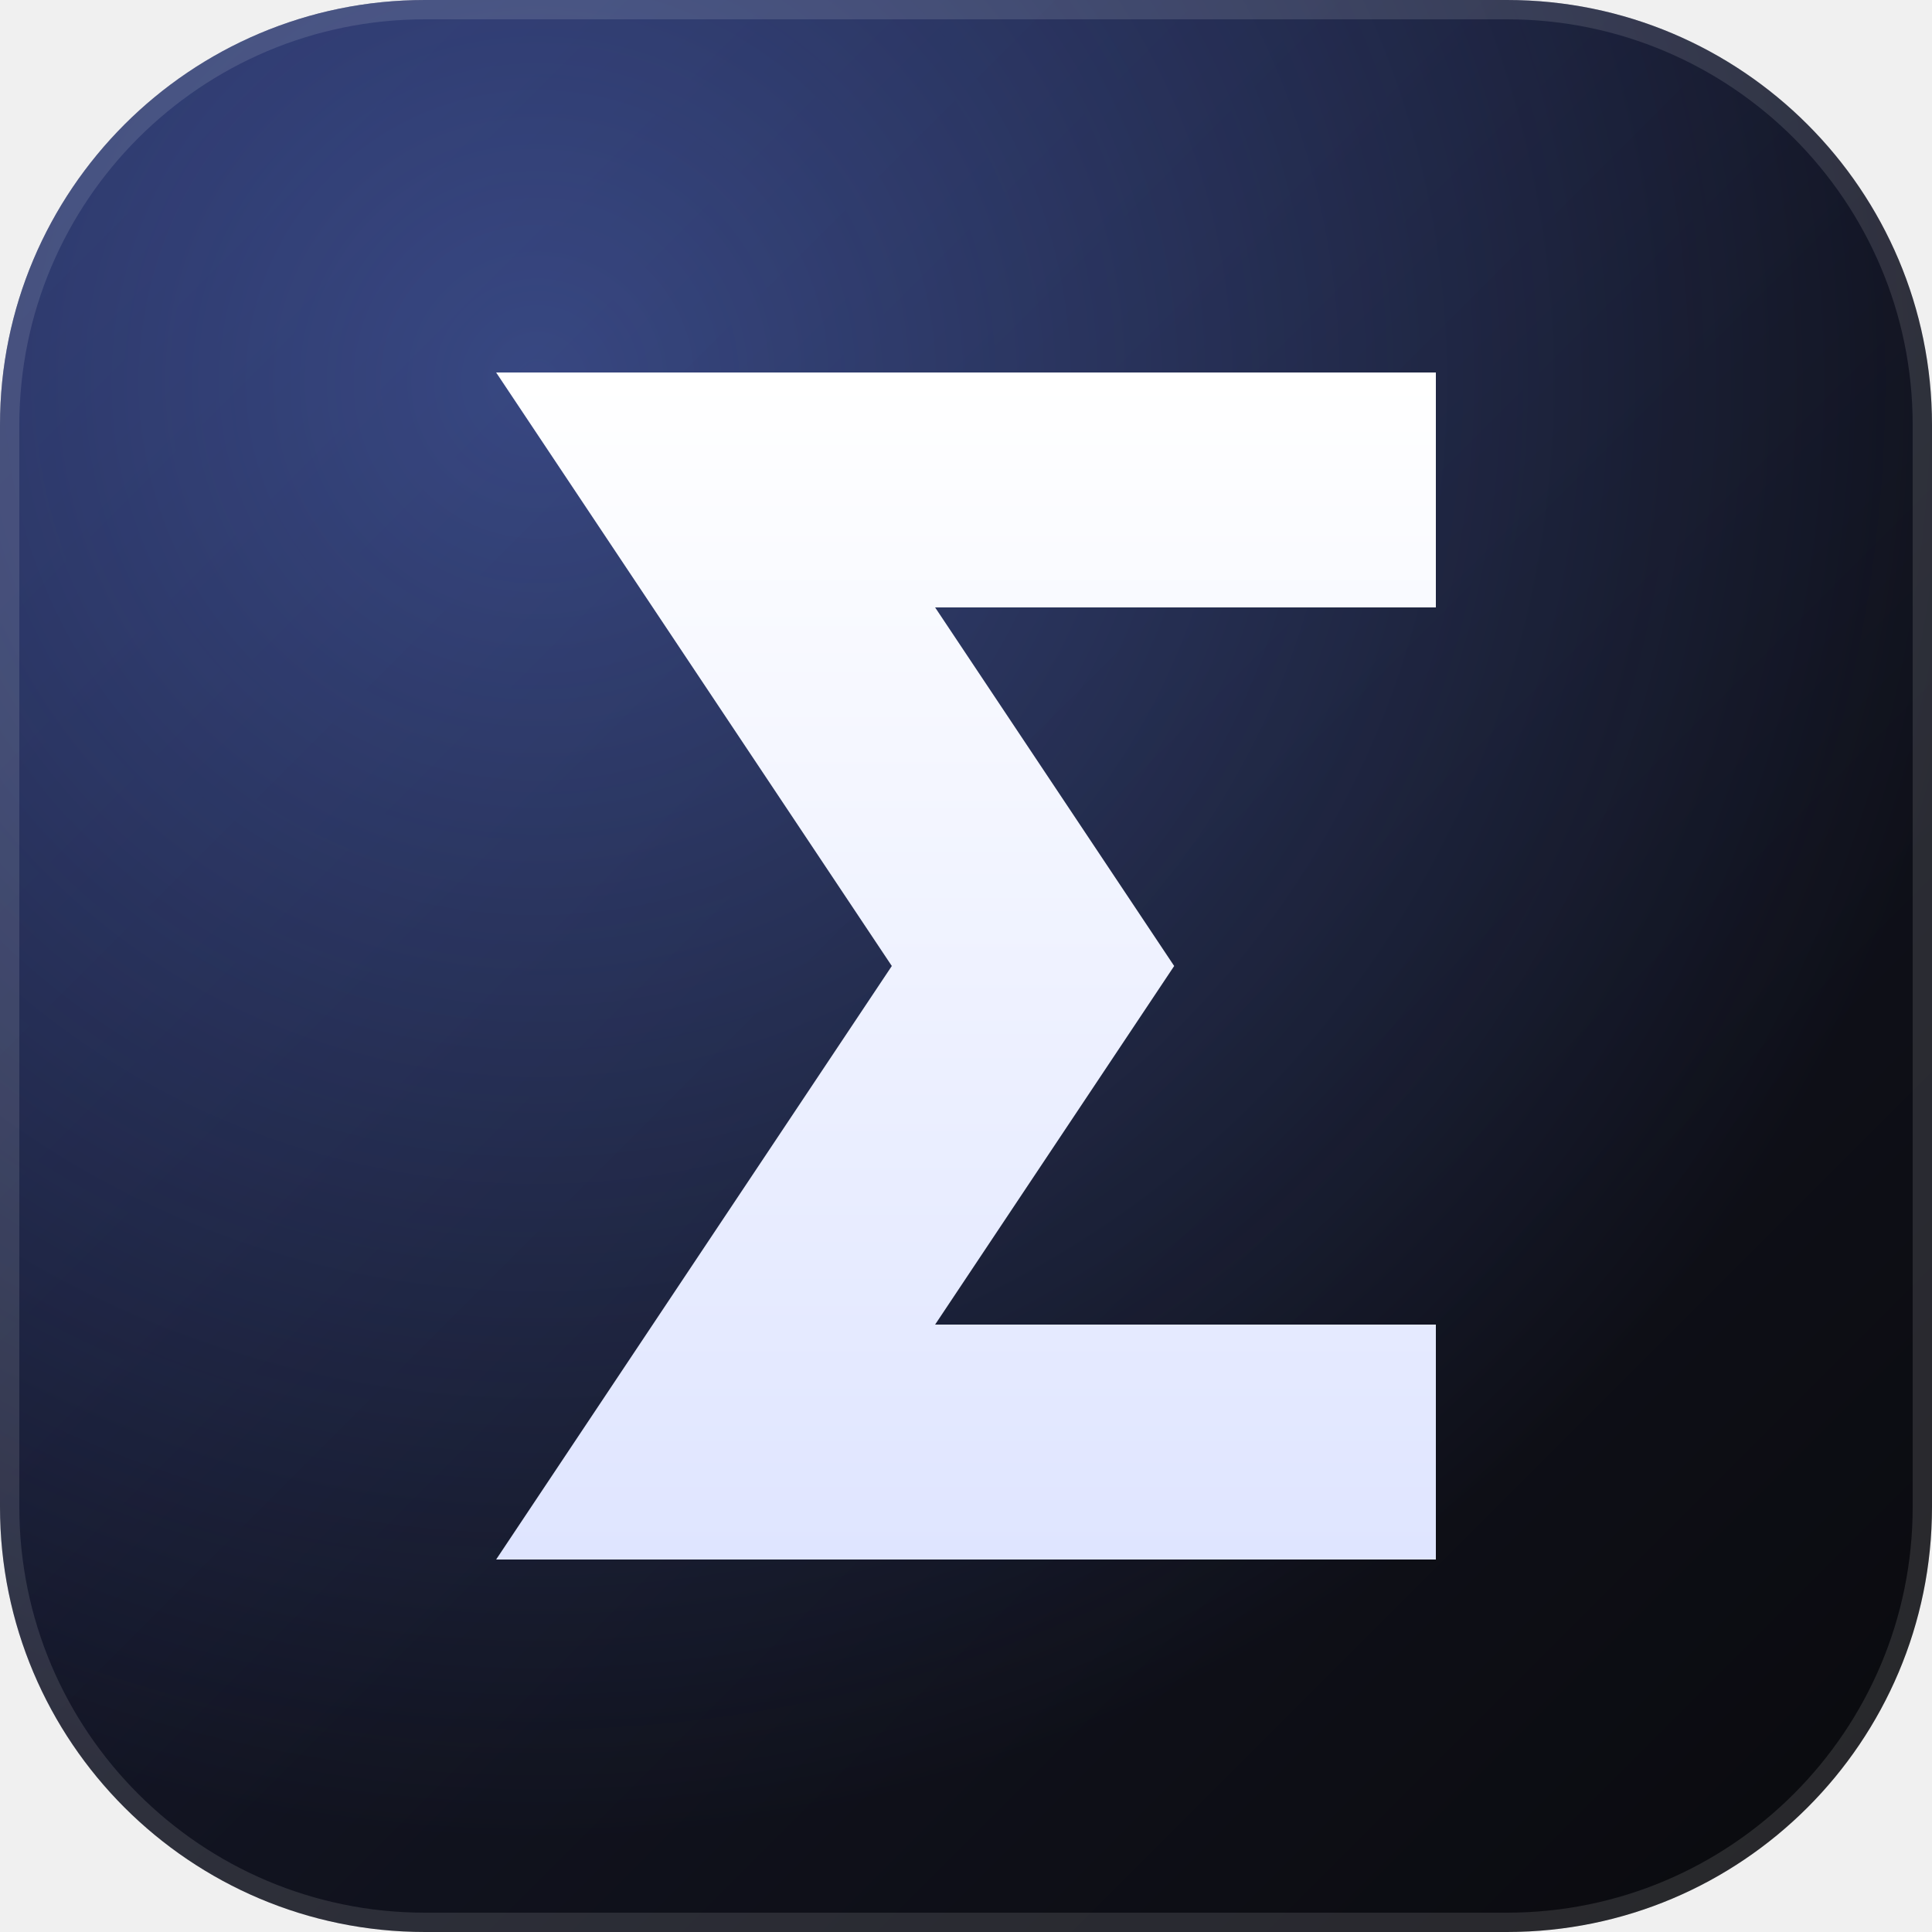
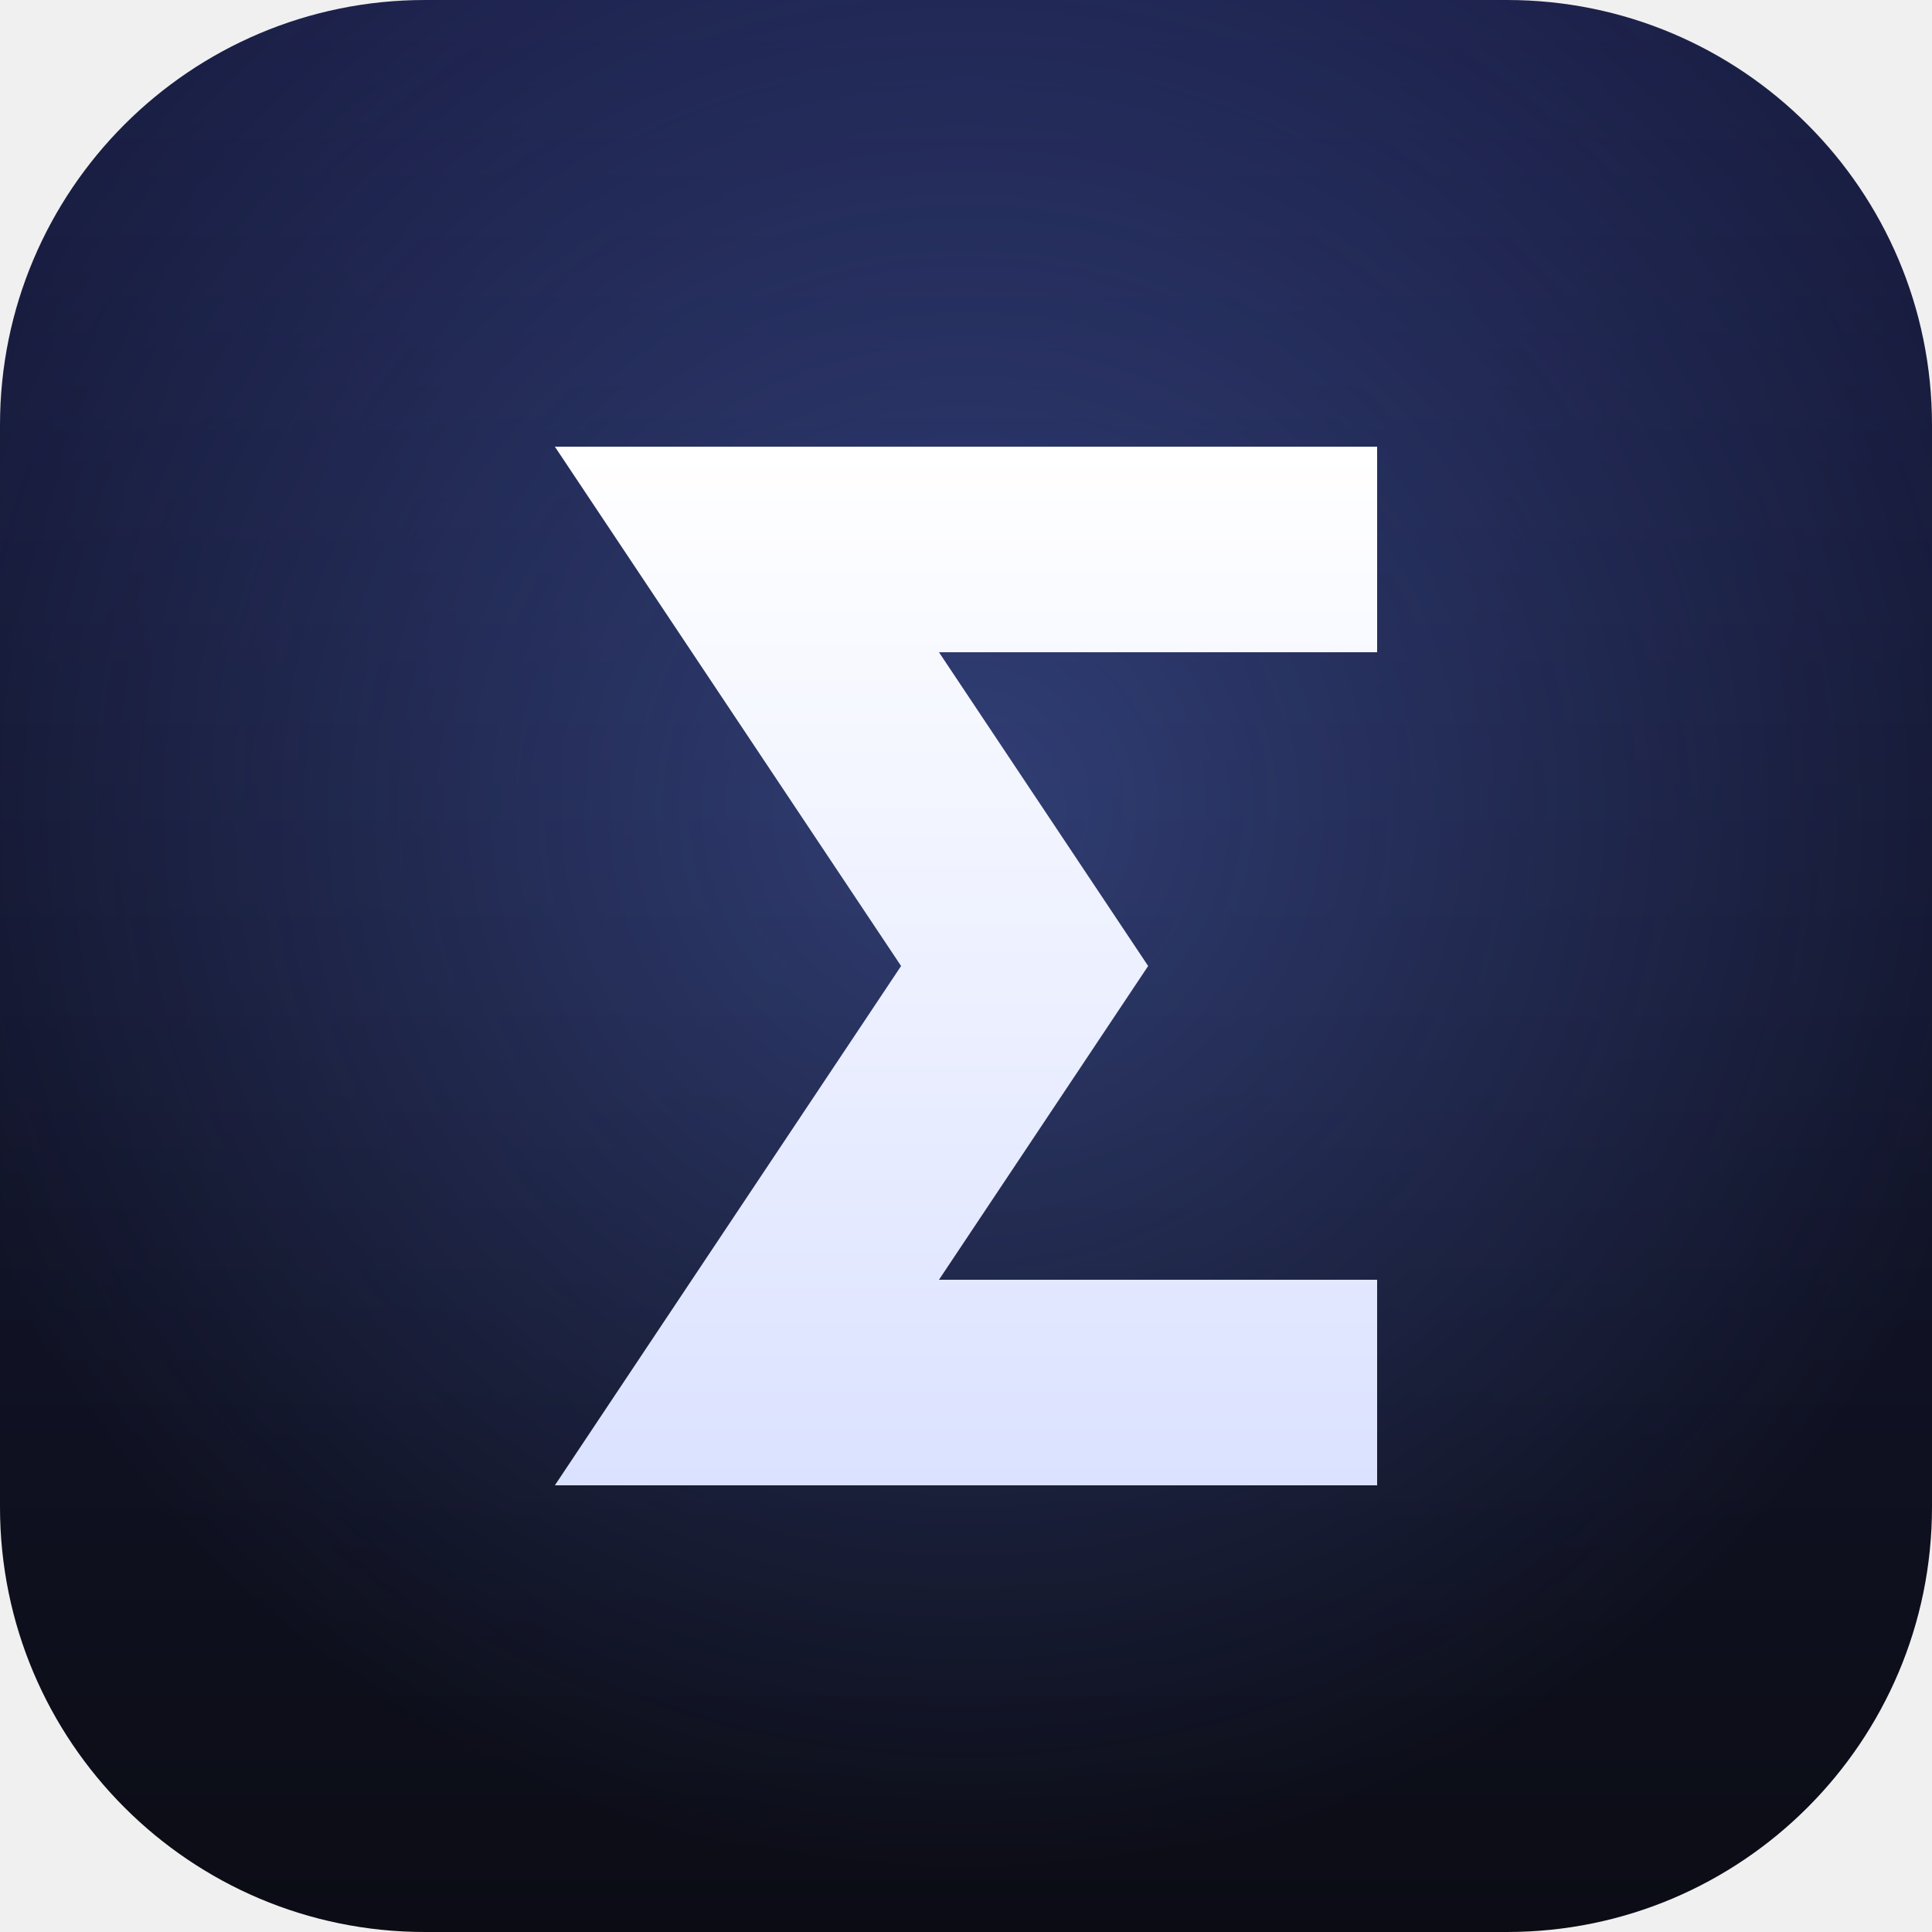
<svg xmlns="http://www.w3.org/2000/svg" viewBox="0 0 100 100">
  <defs>
-     <linearGradient id="g" x1="0" y1="0" x2="1" y2="1">
-       <stop offset="0" stop-color="#1d2246" />
-       <stop offset="0.55" stop-color="#11131f" />
-       <stop offset="1" stop-color="#0a0a0d" />
+     <linearGradient id="g" x1="0" y1="0" x2="0" y2="1">
+       <stop offset="0" stop-color="#1b2048" />
+       <stop offset="1" stop-color="#0b0c14" />
    </linearGradient>
-     <radialGradient id="glow" cx="0.28" cy="0.2" r="0.75">
-       <stop offset="0" stop-color="#6c8fff" stop-opacity="0.38" />
+     <radialGradient id="glow" cx="0.5" cy="0.42" r="0.55">
+       <stop offset="0" stop-color="#6c8fff" stop-opacity="0.32" />
      <stop offset="1" stop-color="#6c8fff" stop-opacity="0" />
    </radialGradient>
    <linearGradient id="ink" x1="0" y1="0" x2="0" y2="1">
      <stop offset="0" stop-color="#ffffff" />
-       <stop offset="1" stop-color="#dfe5ff" />
-     </linearGradient>
-     <linearGradient id="sheen" x1="0" y1="0" x2="0" y2="1">
-       <stop offset="0" stop-color="#ffffff" stop-opacity="0.07" />
-       <stop offset="0.5" stop-color="#ffffff" stop-opacity="0" />
+       <stop offset="1" stop-color="#dbe2ff" />
    </linearGradient>
  </defs>
-   <rect x="0" y="0" width="100" height="100" rx="22" fill="url(#g)" />
-   <rect x="0" y="0" width="100" height="100" rx="22" fill="url(#glow)" />
-   <rect x="0.5" y="0.5" width="99" height="99" rx="21.5" fill="none" stroke="#ffffff" stroke-opacity="0.12" />
-   <g id="sig" transform="translate(50 50) scale(1.28) translate(-50 -50)">
+   <rect width="100" height="100" rx="22" fill="url(#g)" />
+   <rect width="100" height="100" rx="22" fill="url(#glow)" />
+   <g transform="translate(50 50) scale(1.12) translate(-50 -50)">
    <path d="M31 26L69 26L69 35.5L48.751 35.5L58.418 50L48.751 64.5L69 64.5L69 74L31 74L47 50Z" fill="url(#ink)" />
  </g>
</svg>
